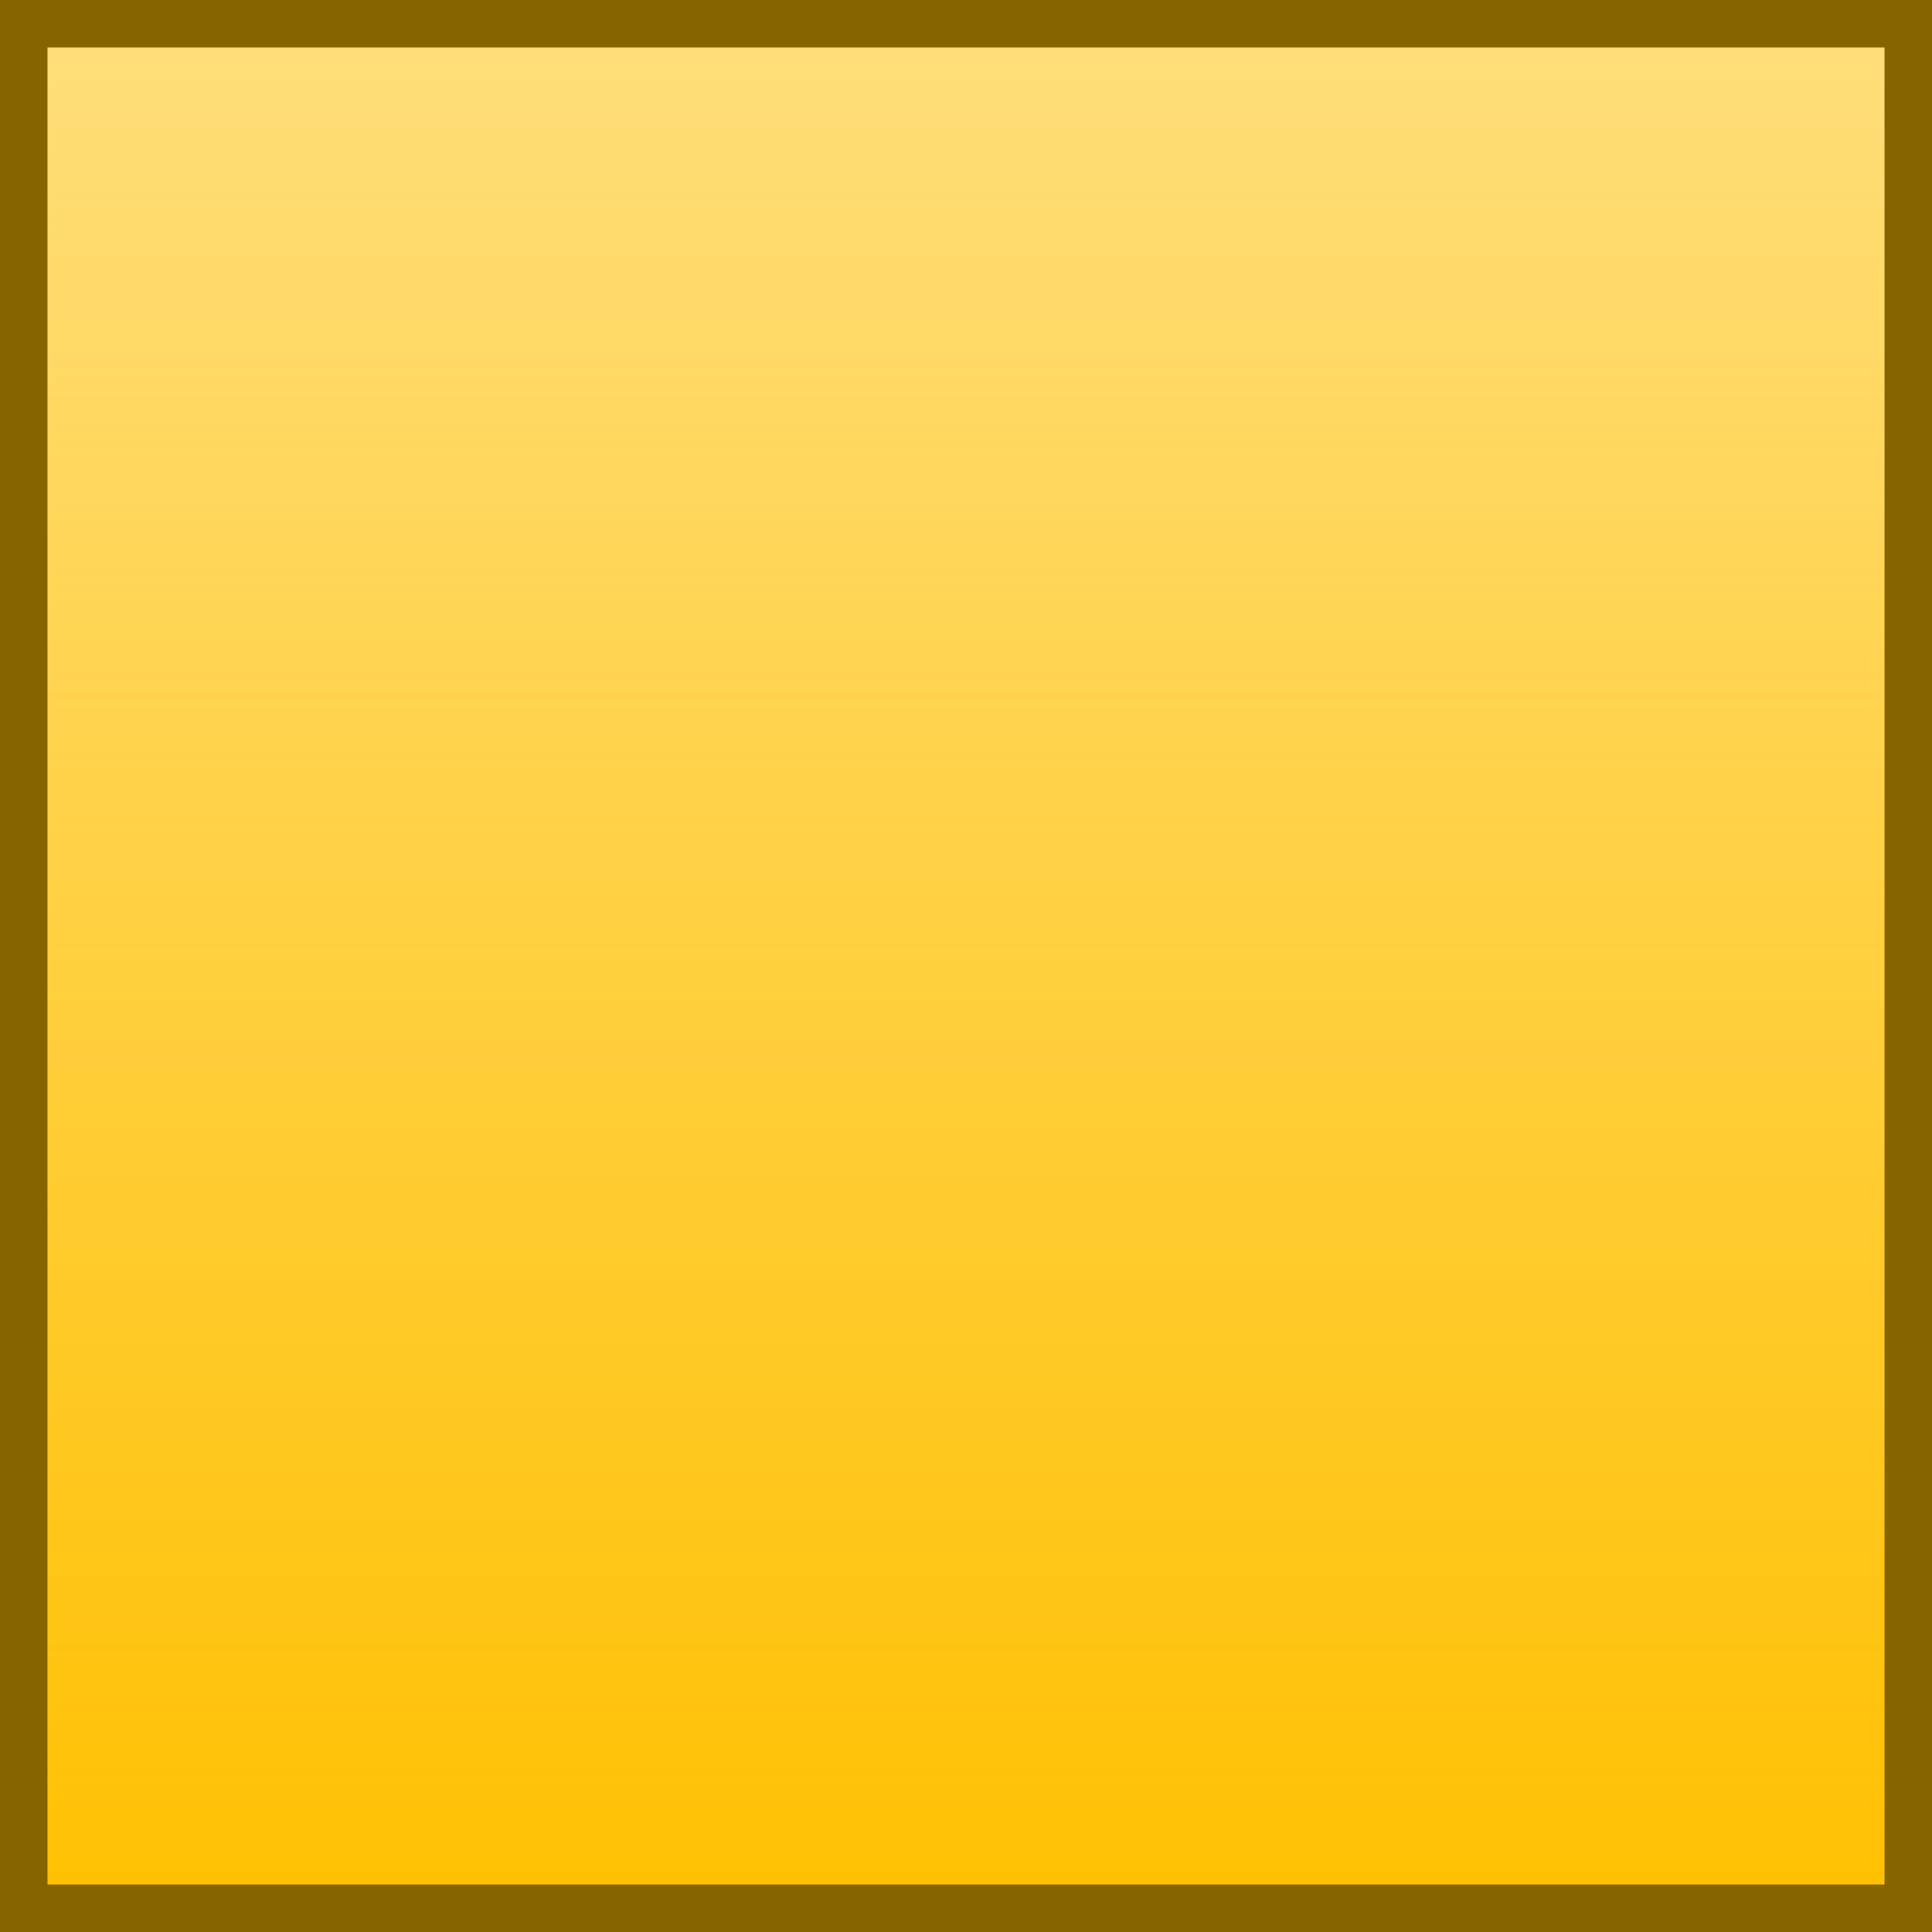
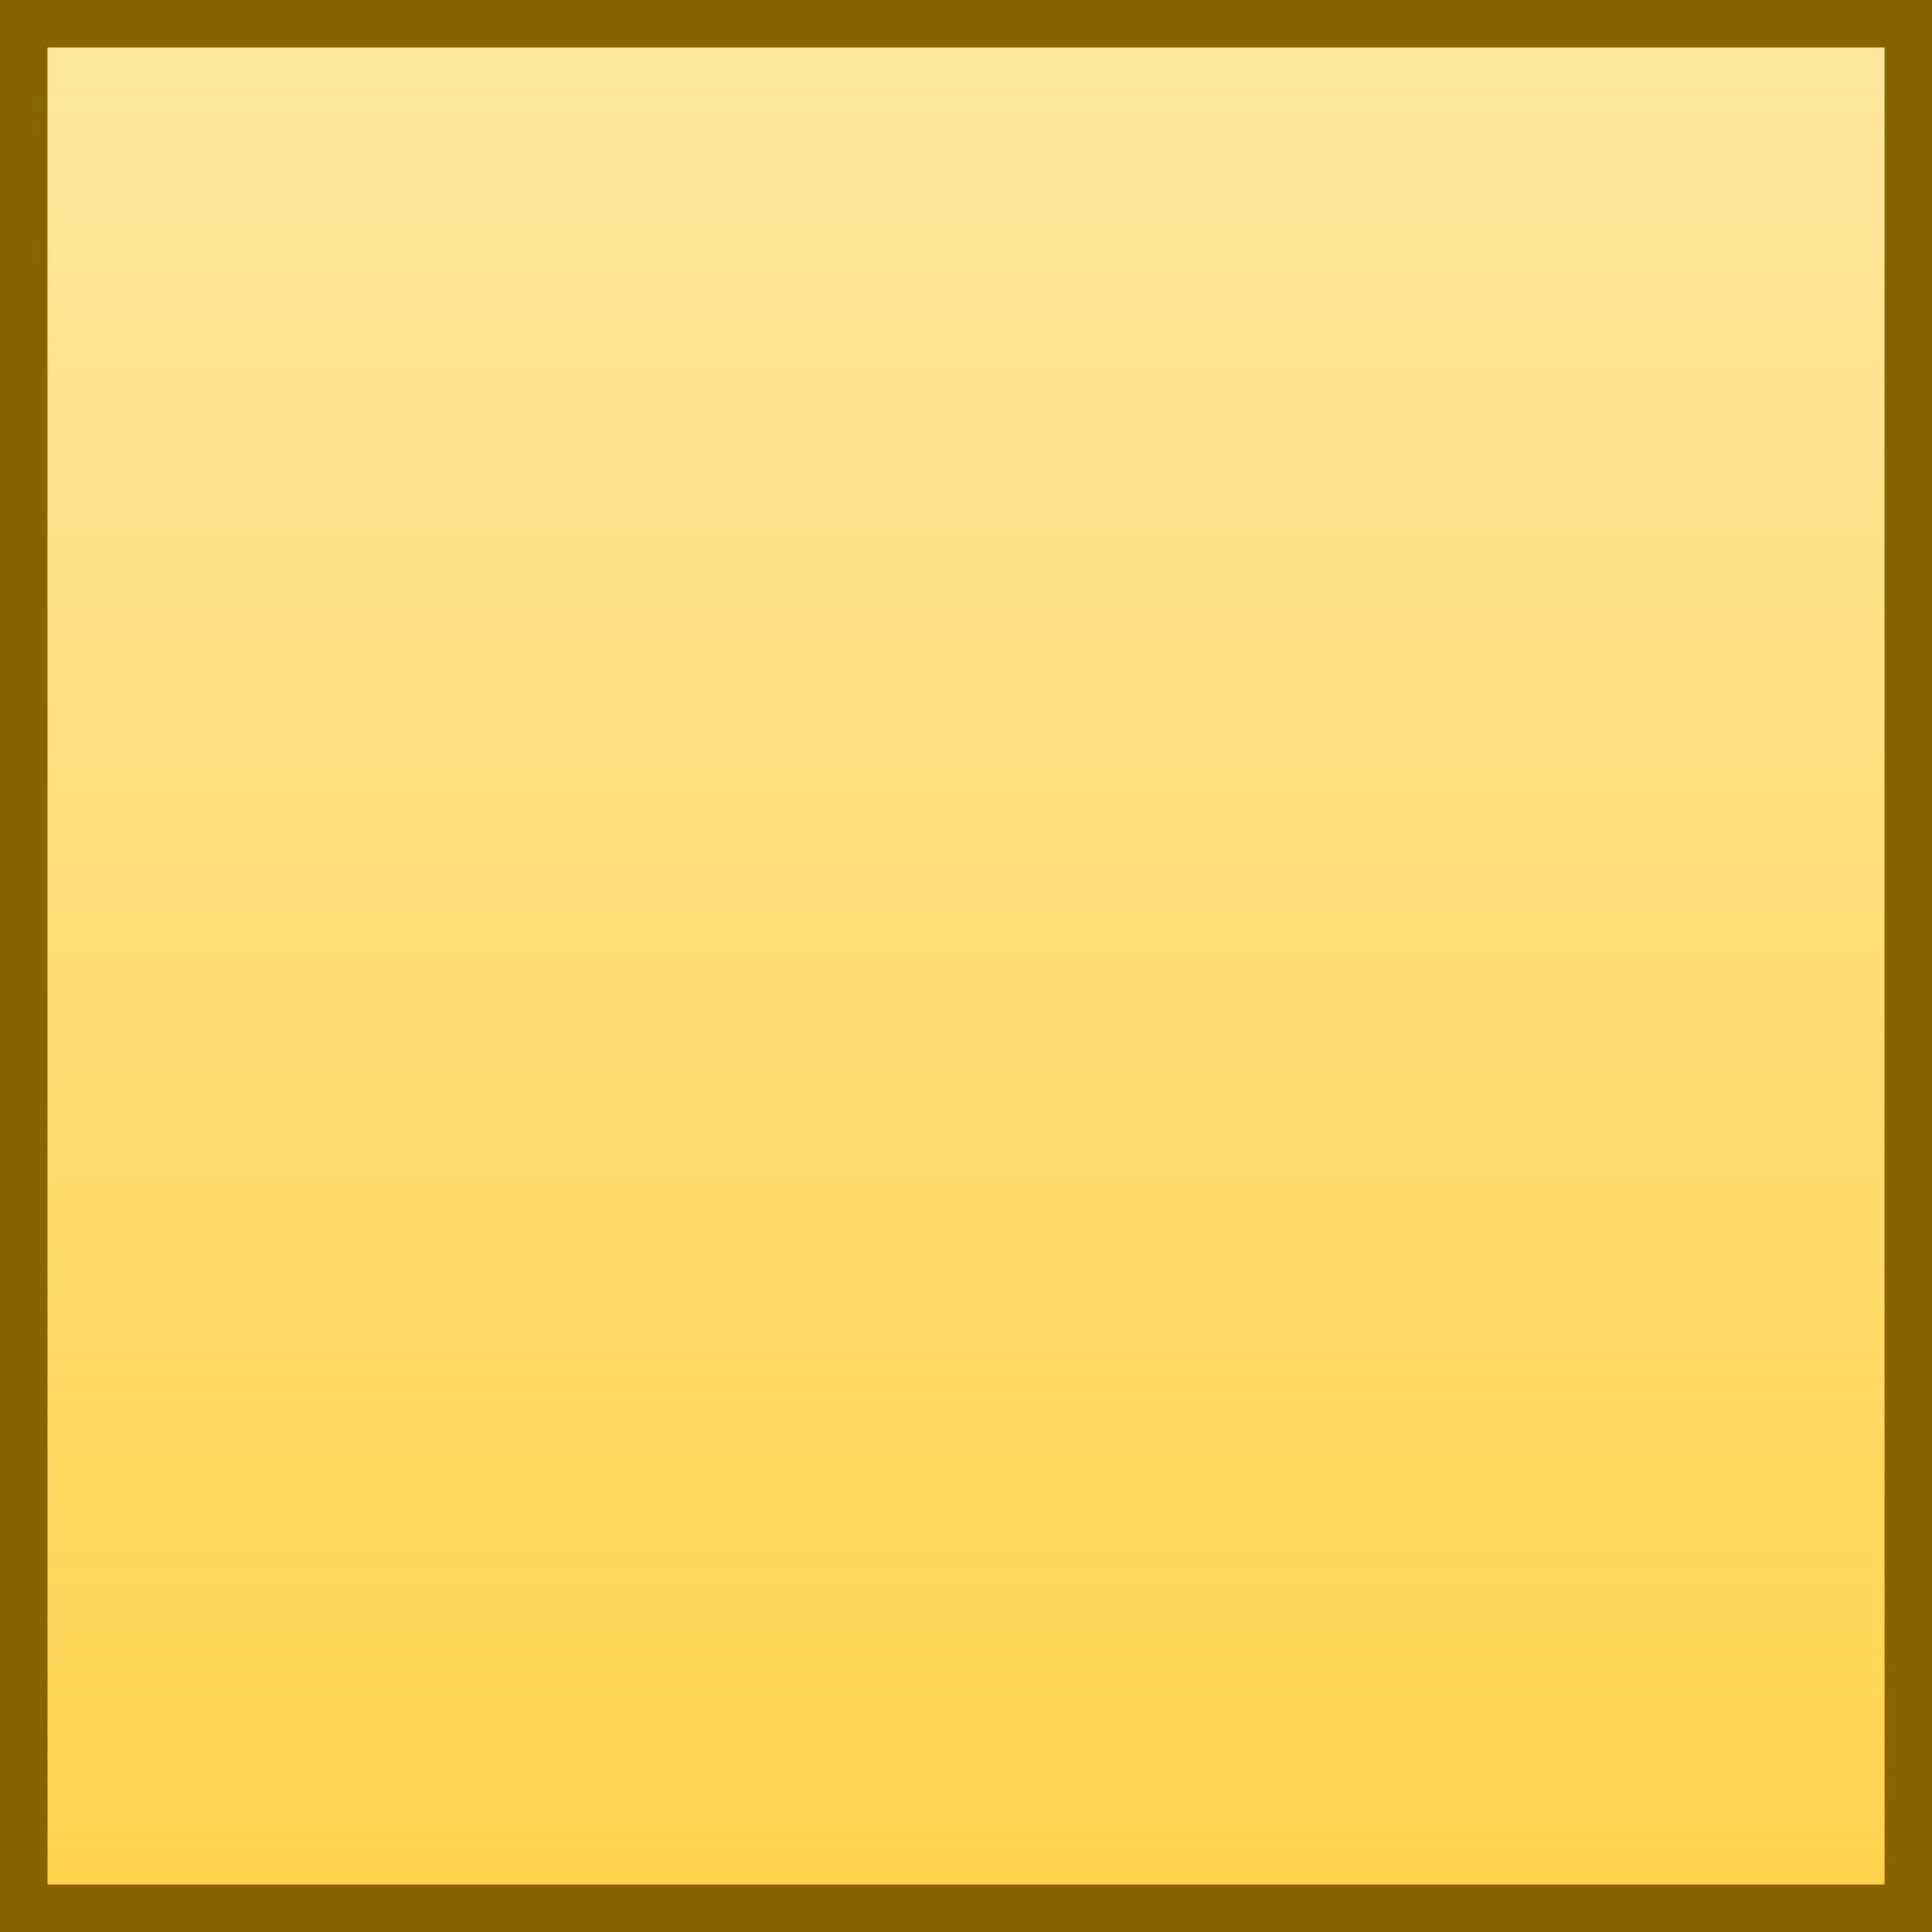
<svg xmlns="http://www.w3.org/2000/svg" xmlns:xlink="http://www.w3.org/1999/xlink" width="200" height="200" id="svg2" version="1.1">
  <defs id="defs4">
    <linearGradient id="linearGradient3590">
-       <stop style="stop-color:#ffc000;stop-opacity:1;" offset="0" id="stop3592" />
-       <stop style="stop-color:#ffc000;stop-opacity:0.514;" offset="1" id="stop3594" />
+       <stop style="stop-color:#ffc000;stop-opacity:0.706;" offset="0" id="stop3592" />
+       <stop style="stop-color:#ffc000;stop-opacity:0.371;" offset="1" id="stop3594" />
    </linearGradient>
    <linearGradient xlink:href="#linearGradient3590" id="linearGradient3596" x1="100" y1="1054.066" x2="100" y2="850.558" gradientUnits="userSpaceOnUse" gradientTransform="matrix(0.9832534,0,0,0.982758,1.674661,16.46976)" />
  </defs>
  <g id="layer1" transform="translate(0,-852.3622)">
    <rect style="fill:url(#linearGradient3596);fill-opacity:1;stroke:#866500;stroke-width:4.915;stroke-linejoin:miter;stroke-miterlimit:4;stroke-opacity:1;stroke-dasharray:none" id="rect3588" width="195.085" height="195.085" x="2.458" y="854.82" />
  </g>
</svg>
